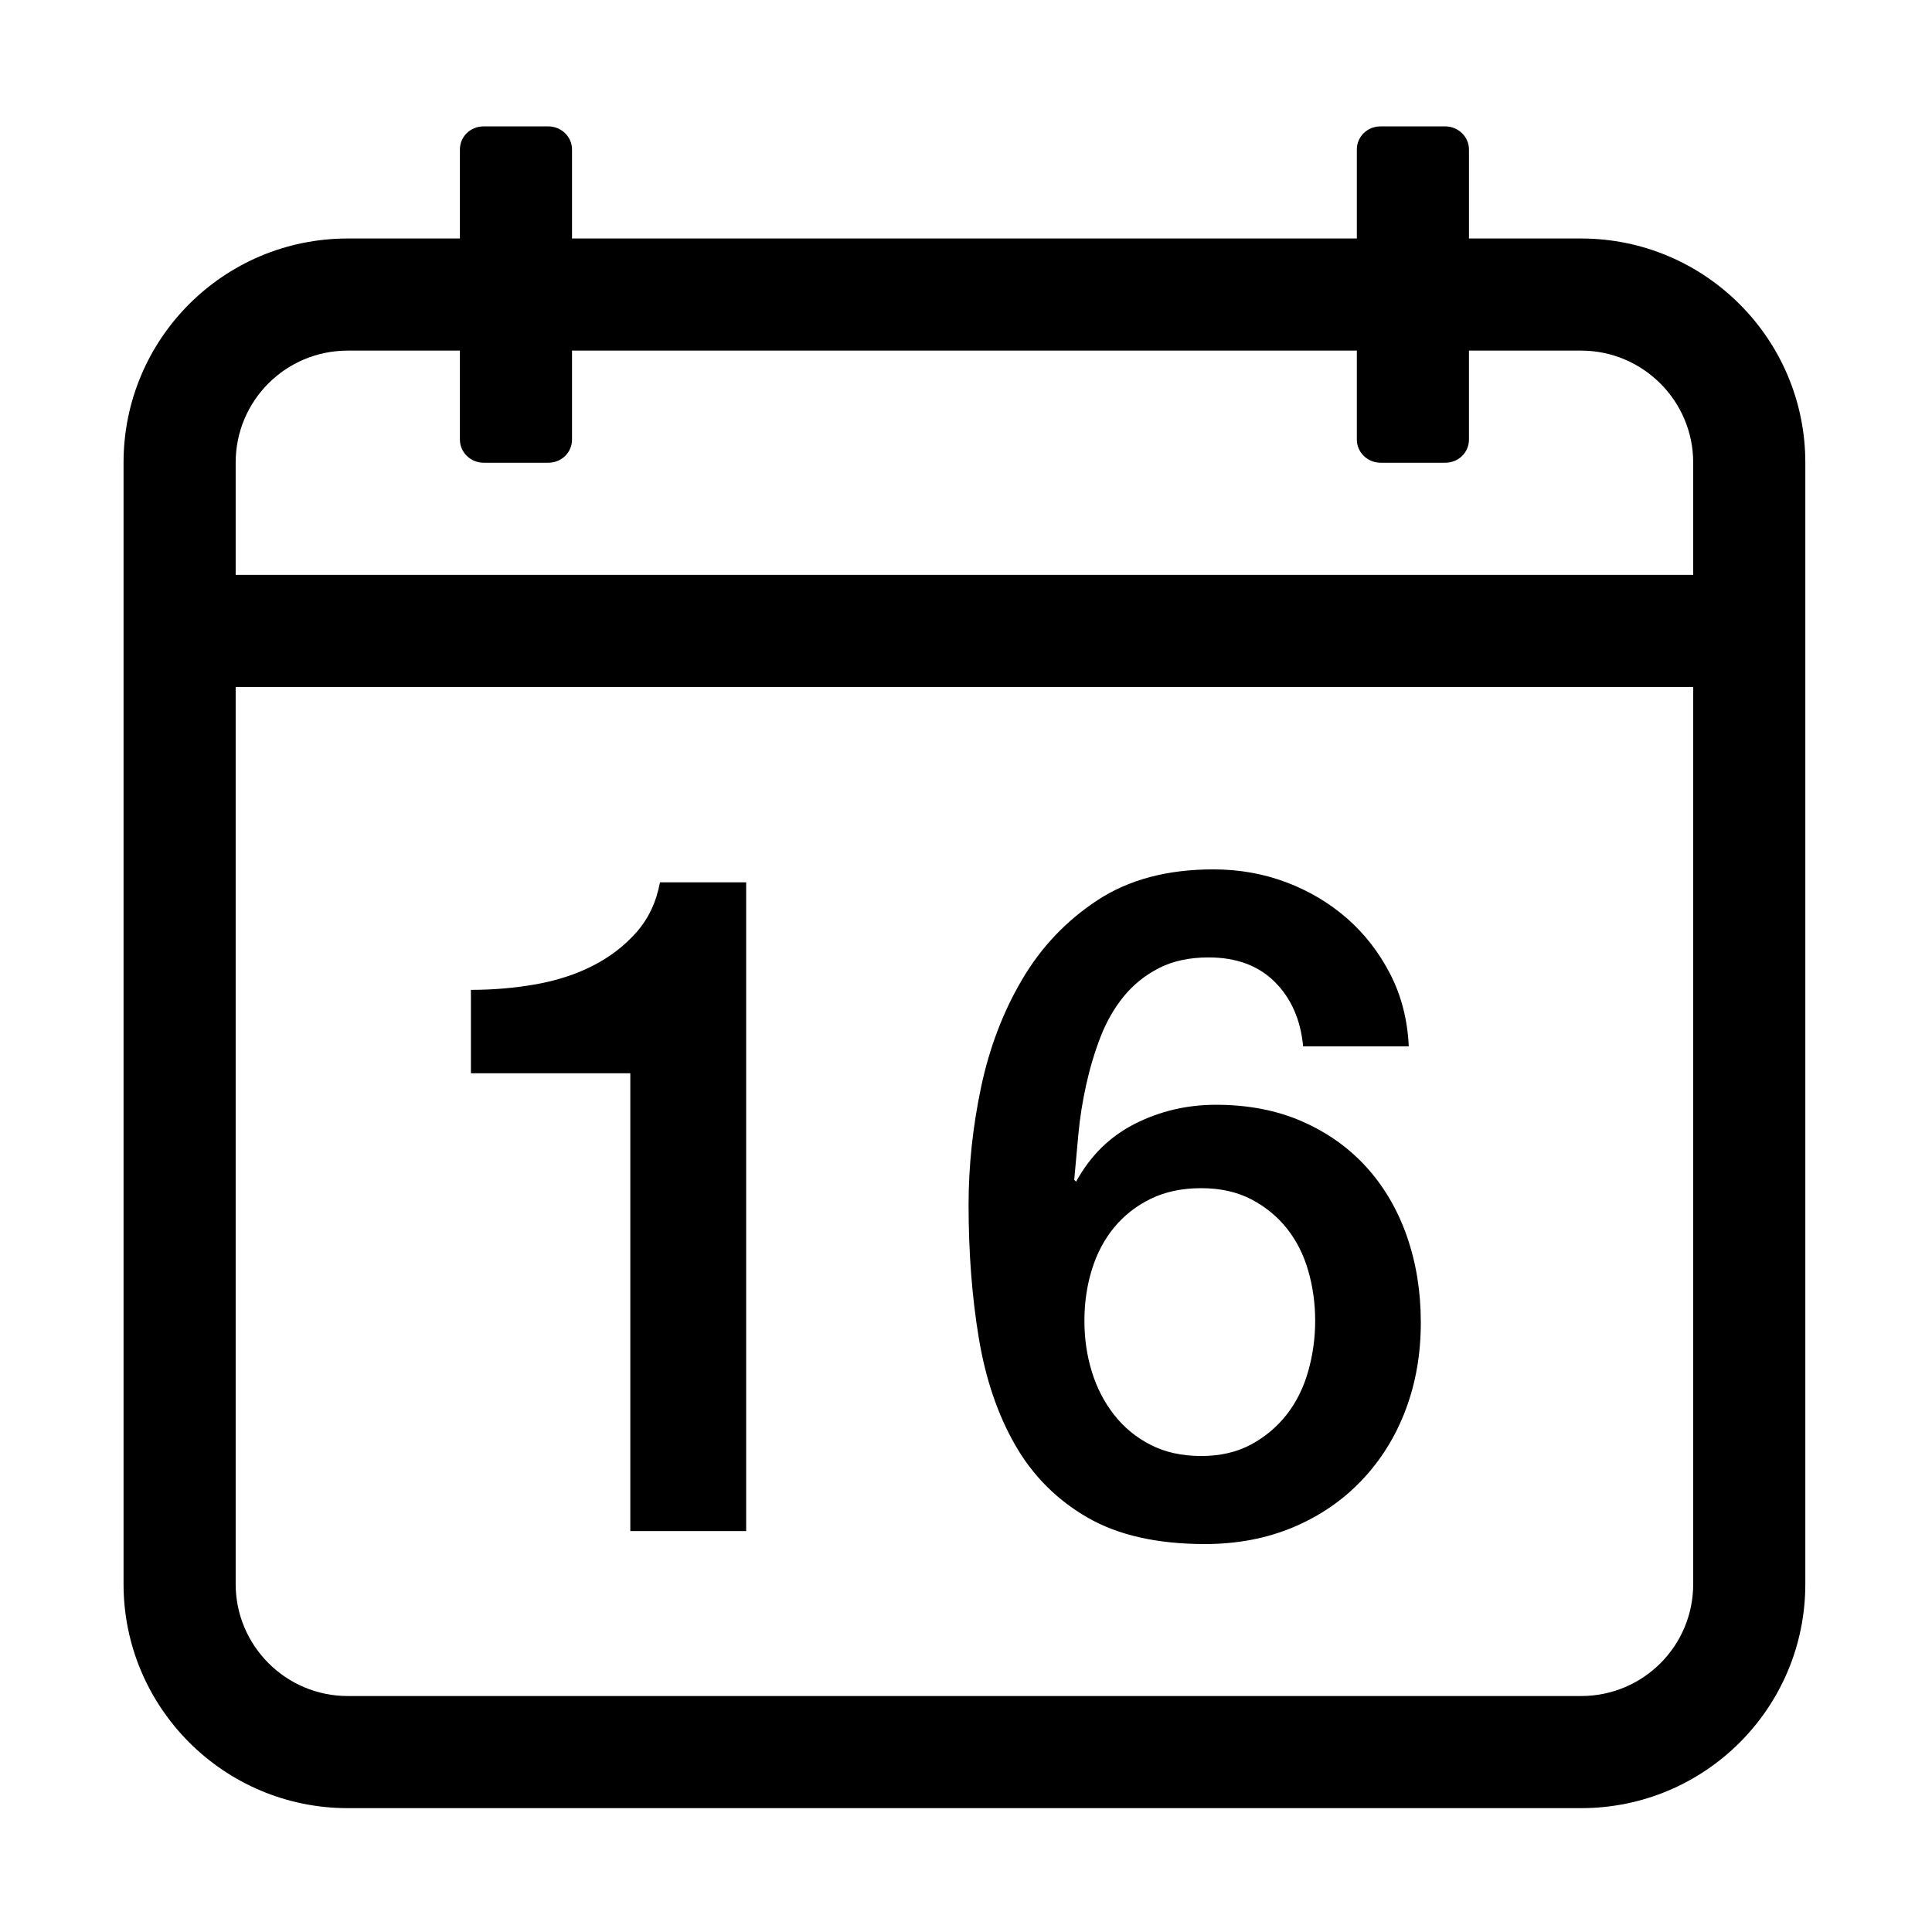
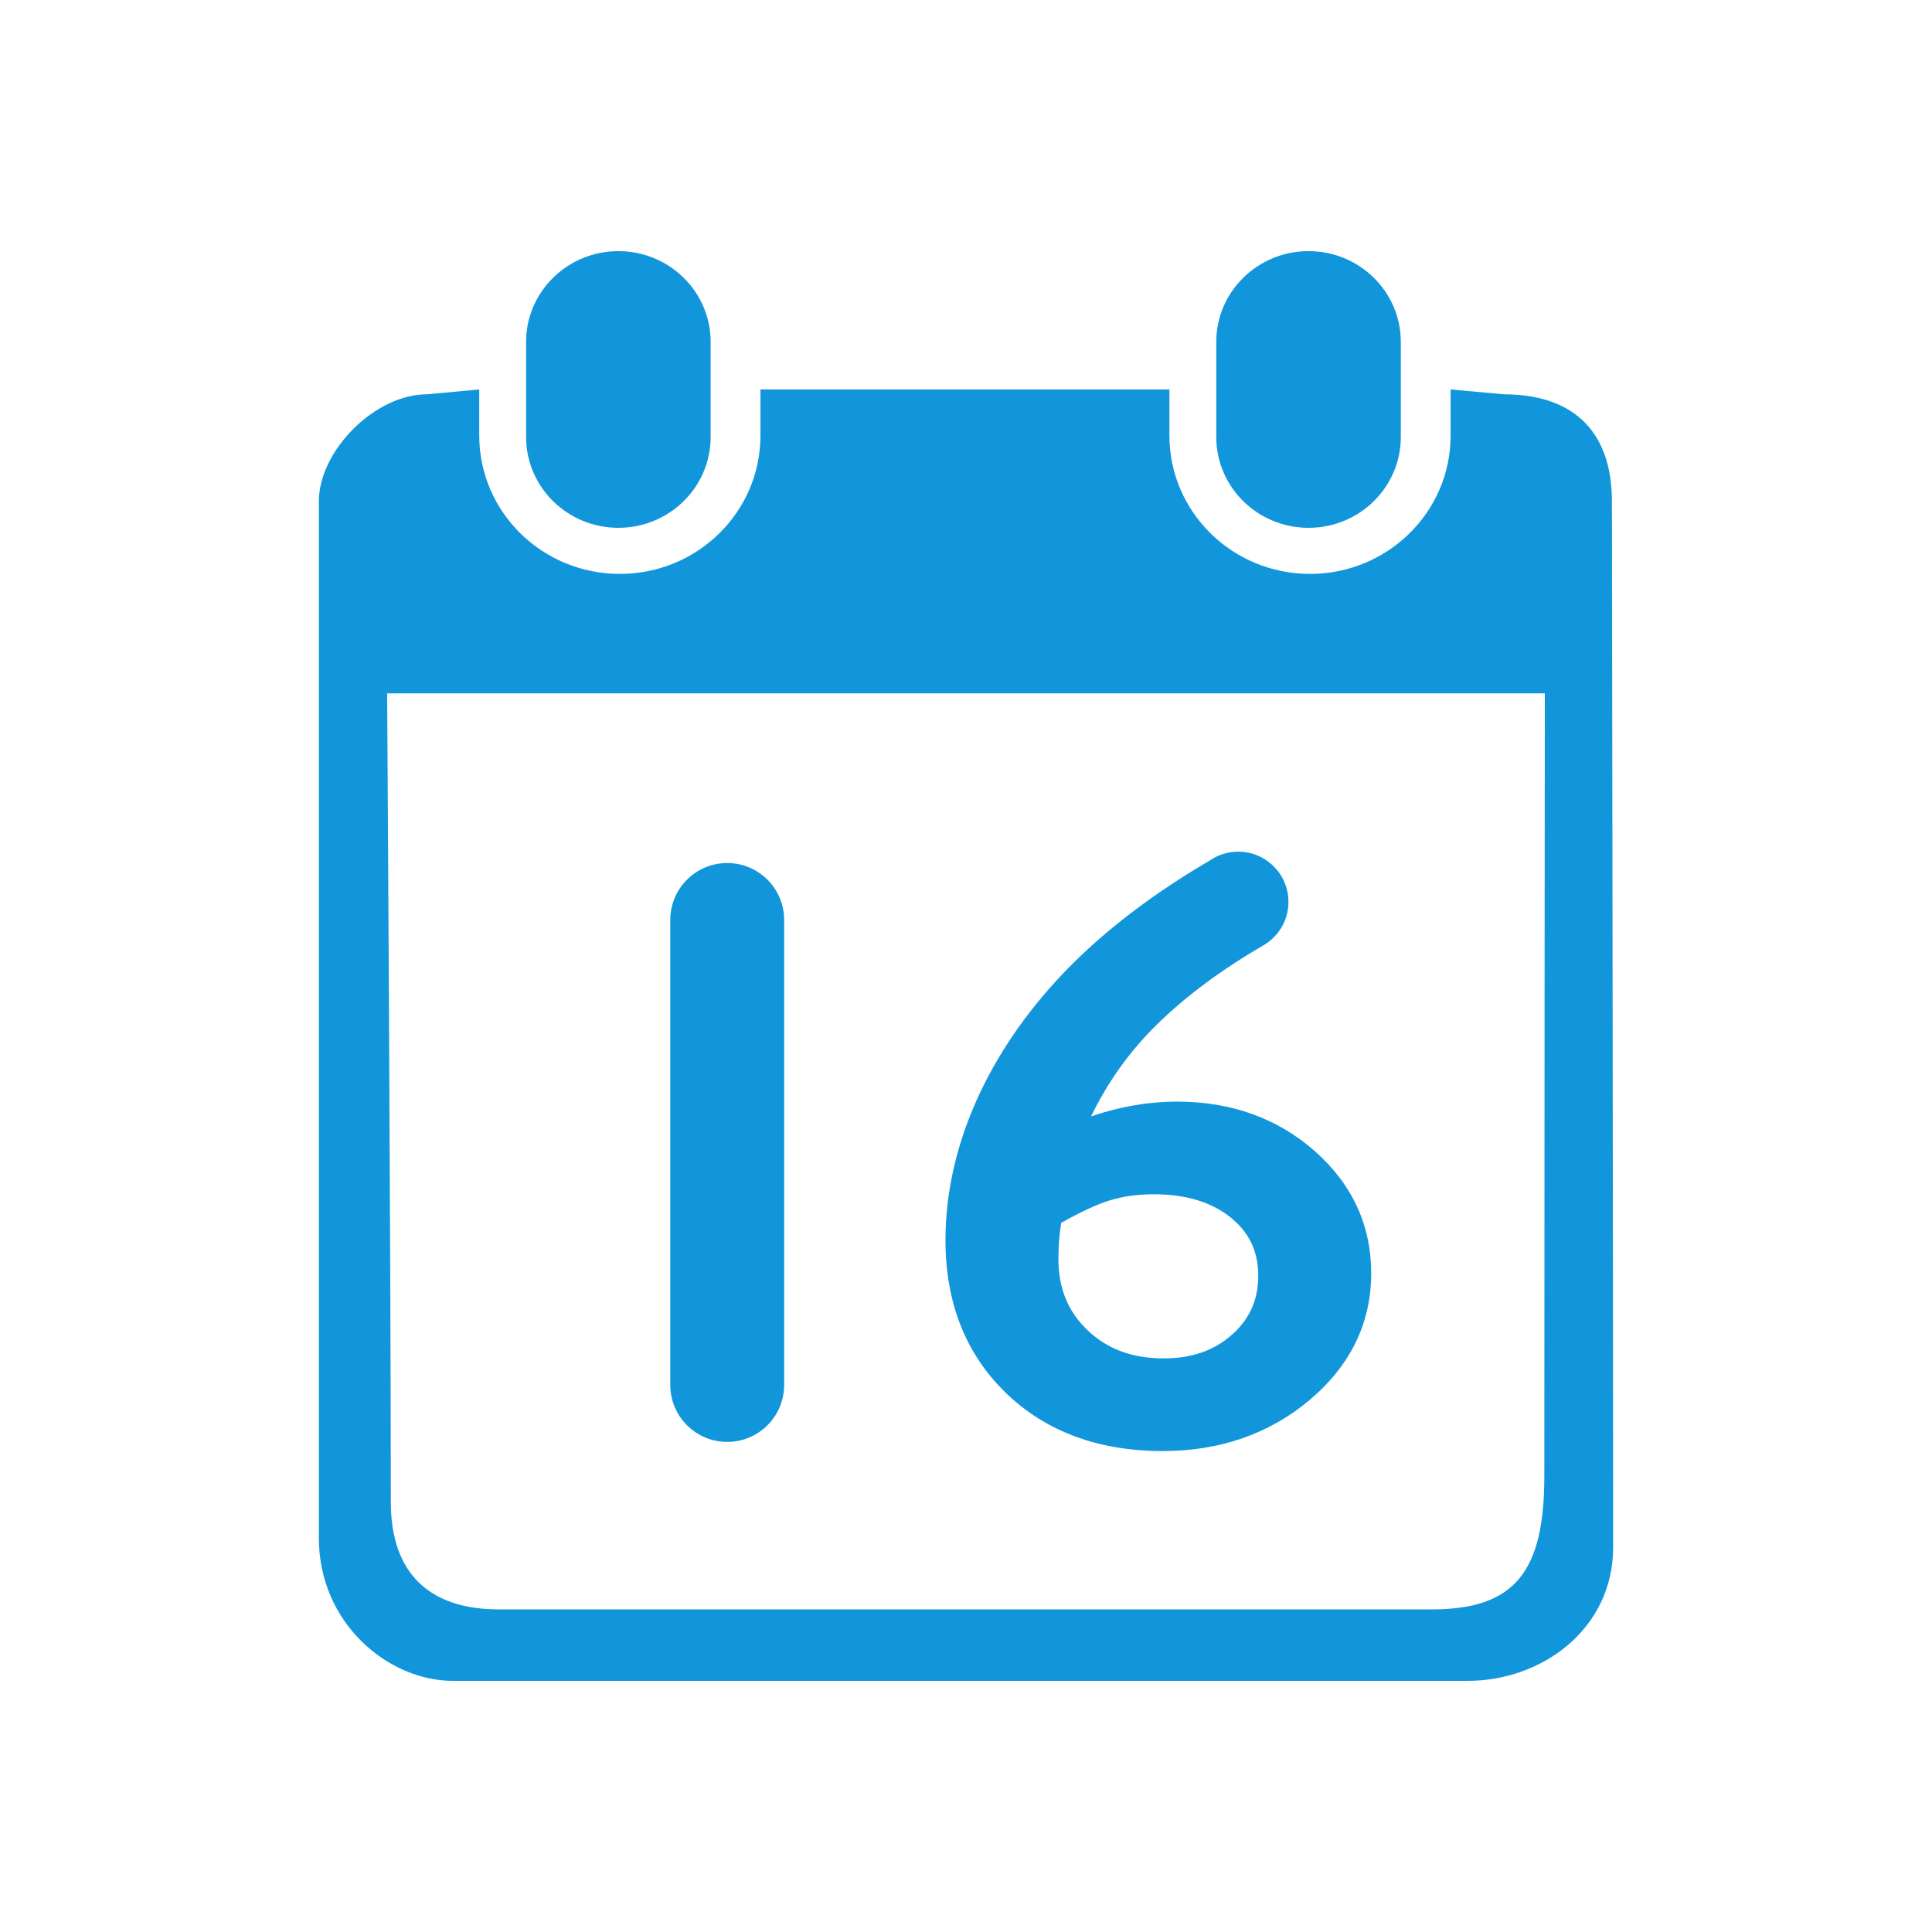
- <svg xmlns="http://www.w3.org/2000/svg" t="1495265977115" class="icon" style="" viewBox="0 0 1024 1024" version="1.1" p-id="3005" width="64" height="64">
-   <defs>
-     <style type="text/css" />
-   </defs>
-   <path d="M334.08 811.499h61.398v-343.831h-45.68c-1.965 10.484-6.14 19.325-12.525 26.524-6.385 7.206-14.084 13.101-23.086 17.683-9.01 4.59-19.08 7.859-30.208 9.824-11.136 1.965-22.595 2.947-34.383 2.947v44.207h84.484v242.646zM538.167 766.063c9.333 16.21 22.104 28.98 38.313 38.313s36.916 13.999 62.135 13.999c17.024 0 32.58-2.947 46.664-8.841 14.076-5.894 26.195-14.161 36.348-24.805 10.146-10.637 17.929-23.086 23.331-37.329 5.403-14.244 8.105-29.717 8.105-46.417 0-16.37-2.455-31.597-7.367-45.68-4.913-14.076-12.035-26.279-21.367-36.593-9.333-10.315-20.715-18.42-34.137-24.315-13.431-5.894-28.658-8.841-45.68-8.841-15.397 0-29.717 3.362-42.979 10.069-13.263 6.715-23.662 16.947-31.19 30.699l-0.982-0.982c0.653-7.528 1.389-15.633 2.21-24.314 0.814-8.673 2.21-17.437 4.175-26.279 1.965-8.842 4.497-17.268 7.612-25.297 3.109-8.02 7.199-15.142 12.28-21.367 5.074-6.217 11.297-11.213 18.665-14.981 7.368-3.761 16.125-5.649 26.279-5.649 14.736 0 26.44 4.344 35.12 13.016 8.673 8.68 13.668 20.062 14.981 34.137h55.996c-0.661-14.076-3.929-26.846-9.825-38.313-5.894-11.459-13.508-21.282-22.839-29.471-9.333-8.181-20.062-14.567-32.173-19.156-12.119-4.582-25.05-6.877-38.804-6.877-24.237 0-44.621 5.403-61.153 16.209-16.54 10.806-29.886 24.805-40.032 41.996-10.154 17.192-17.437 36.271-21.858 57.223-4.42 20.959-6.63 41.751-6.63 62.381 0 25.22 1.796 48.712 5.402 70.485 3.598 21.783 10.068 40.771 19.4 56.979z m40.524-93.079c2.618-8.512 6.546-15.965 11.788-22.35 5.234-6.384 11.705-11.458 19.402-15.227 7.691-3.761 16.616-5.649 26.77-5.649 10.146 0 18.988 1.965 26.524 5.894 7.528 3.929 13.831 9.087 18.911 15.472 5.073 6.385 8.841 13.837 11.297 22.349 2.455 8.519 3.684 17.36 3.684 26.524 0 9.172-1.228 18.097-3.684 26.77-2.456 8.68-6.225 16.293-11.297 22.839-5.081 6.554-11.382 11.873-18.911 15.965-7.536 4.098-16.378 6.14-26.524 6.14-10.153 0-19.08-1.965-26.77-5.894-7.697-3.931-14.168-9.249-19.402-15.965-5.241-6.708-9.171-14.321-11.788-22.839-2.625-8.512-3.929-17.514-3.929-27.015 0-9.492 1.304-18.495 3.929-27.014z" p-id="3006" />
-   <path d="M838.026 126.409h-59.446V79.238c0-6.723-5.643-12.254-12.603-12.254h-34.219c-7.118 0-12.602 5.486-12.602 12.254v47.171h-415.974V79.238c0-6.723-5.643-12.254-12.602-12.254h-34.22c-7.118 0-12.602 5.486-12.602 12.254v47.171H184.312c-65.738 0-118.828 53.169-118.828 118.756v594.434c0 65.449 53.201 118.756 118.828 118.756h653.716c65.738 0 118.828-53.169 118.828-118.756V245.165c-0.001-65.449-53.203-118.756-118.829-118.756z m59.403 713.191c0 32.806-26.523 59.331-59.403 59.331H184.311c-32.757 0-59.403-26.652-59.403-59.331V364.108h772.521v475.493z m0-534.917H124.908v-59.519c0-32.806 26.523-59.331 59.403-59.331h59.446v47.171c0 6.723 5.643 12.254 12.602 12.254h34.22c7.118 0 12.602-5.486 12.602-12.254v-47.171h415.973v47.171c0 6.723 5.643 12.254 12.602 12.254h34.219c7.119 0 12.603-5.486 12.603-12.254v-47.171h59.446c32.757 0 59.403 26.652 59.403 59.331v59.519z" p-id="3007" />
+ <svg xmlns="http://www.w3.org/2000/svg" class="icon" width="200px" height="200.00px" viewBox="0 0 1024 1024" version="1.1">
+   <path d="M355.253 734.054c0 0.054 0.004 0.106 0.004 0.158l0 0.304 0.008 0c0.248 16.459 13.66 29.726 30.175 29.726 16.518 0 29.928-13.267 30.175-29.726l0.016 0L415.632 487.712l-0.007 0c0-0.034 0.003-0.067 0.003-0.1 0-16.673-13.515-30.188-30.188-30.188-16.671 0-30.188 13.515-30.188 30.188 0 0.053 0.004 0.105 0.004 0.158l0 246.127C355.257 733.951 355.253 734.002 355.253 734.054z" fill="#1296db" />
+   <path d="M533.04 738.188c21.133 20.506 49.106 30.905 83.15 30.905 30.427 0 56.678-9.132 78.017-27.141 21.601-18.229 32.555-40.792 32.555-67.058 0-25.519-10.093-47.342-29.995-64.864-19.717-17.354-44.242-26.155-72.894-26.155-15.075 0-30.357 2.626-45.575 7.821 8.786-18.147 20.364-34.359 34.52-48.315 15.11-14.896 33.929-28.956 56.022-41.885 8.373-4.485 14.068-13.314 14.068-23.477 0-14.7-11.916-26.617-26.616-26.617-5.477 0-10.565 1.655-14.796 4.489l-3.751 2.24c-29.748 17.75-54.865 37.331-74.651 58.204-19.879 20.965-35.334 43.79-45.931 67.834-10.642 24.15-16.039 48.785-16.039 73.225C501.124 690.454 511.86 717.637 533.04 738.188zM562.466 648.132c10.063-5.672 18.568-9.629 25.301-11.766 7.05-2.239 15.058-3.374 23.8-3.374 16.87 0 30.542 4.115 40.63 12.23 9.893 7.956 14.702 18.078 14.702 30.941 0 12.689-4.545 22.901-13.896 31.217-9.528 8.474-21.366 12.594-36.189 12.594-16.612 0-29.798-4.859-40.311-14.854-10.443-9.921-15.515-22.282-15.515-37.791C560.987 660.351 561.485 653.905 562.466 648.132z" fill="#1296db" />
+   <path d="M327.747 279.753c27.018 0 48.907-21.555 48.907-48.131l0-50.406c0-26.576-21.889-48.11-48.907-48.11-26.999 0-48.905 21.533-48.905 48.11l0 50.406C278.842 258.199 300.748 279.753 327.747 279.753z" fill="#1296db" />
+   <path d="M693.571 279.753c27 0 48.888-21.555 48.888-48.131l0-50.406c0-26.576-21.89-48.11-48.888-48.11-27.017 0-48.925 21.533-48.925 48.11l0 50.406C644.647 258.199 666.554 279.753 693.571 279.753z" fill="#1296db" />
+   <path d="M854.354 265.833c0-38.81-22.189-56.84-57.19-56.84l-28.305-2.575 0 24.446c0 40.5-33.377 73.318-74.513 73.318-41.168 0-74.531-32.817-74.531-73.318l0-24.446L403.055 206.419l0 24.446c0 40.5-33.381 73.318-74.513 73.318-41.17 0-74.531-32.817-74.531-73.318l0-24.446-27.812 2.575c-27.439 0-57.206 29.84-57.206 56.84 0 0 0 451.082 0 549.298 0 45.409 36.975 75.76 71.046 75.76 51.233 0 450.361-0.014 538.057-0.014 38.932 0 76.91-27.267 76.91-70.838C855.006 691.809 854.354 265.833 854.354 265.833zM818.525 782.318c0 50.593-15.545 70.686-59.498 70.686-114.239 0-380.152 0-494.706 0-36.869 0-57.173-19.296-57.173-56.84 0-125.127-1.955-428.664-1.955-428.664l613.598 0C818.791 367.5 818.525 656.973 818.525 782.318z" fill="#1296db" />
</svg>
